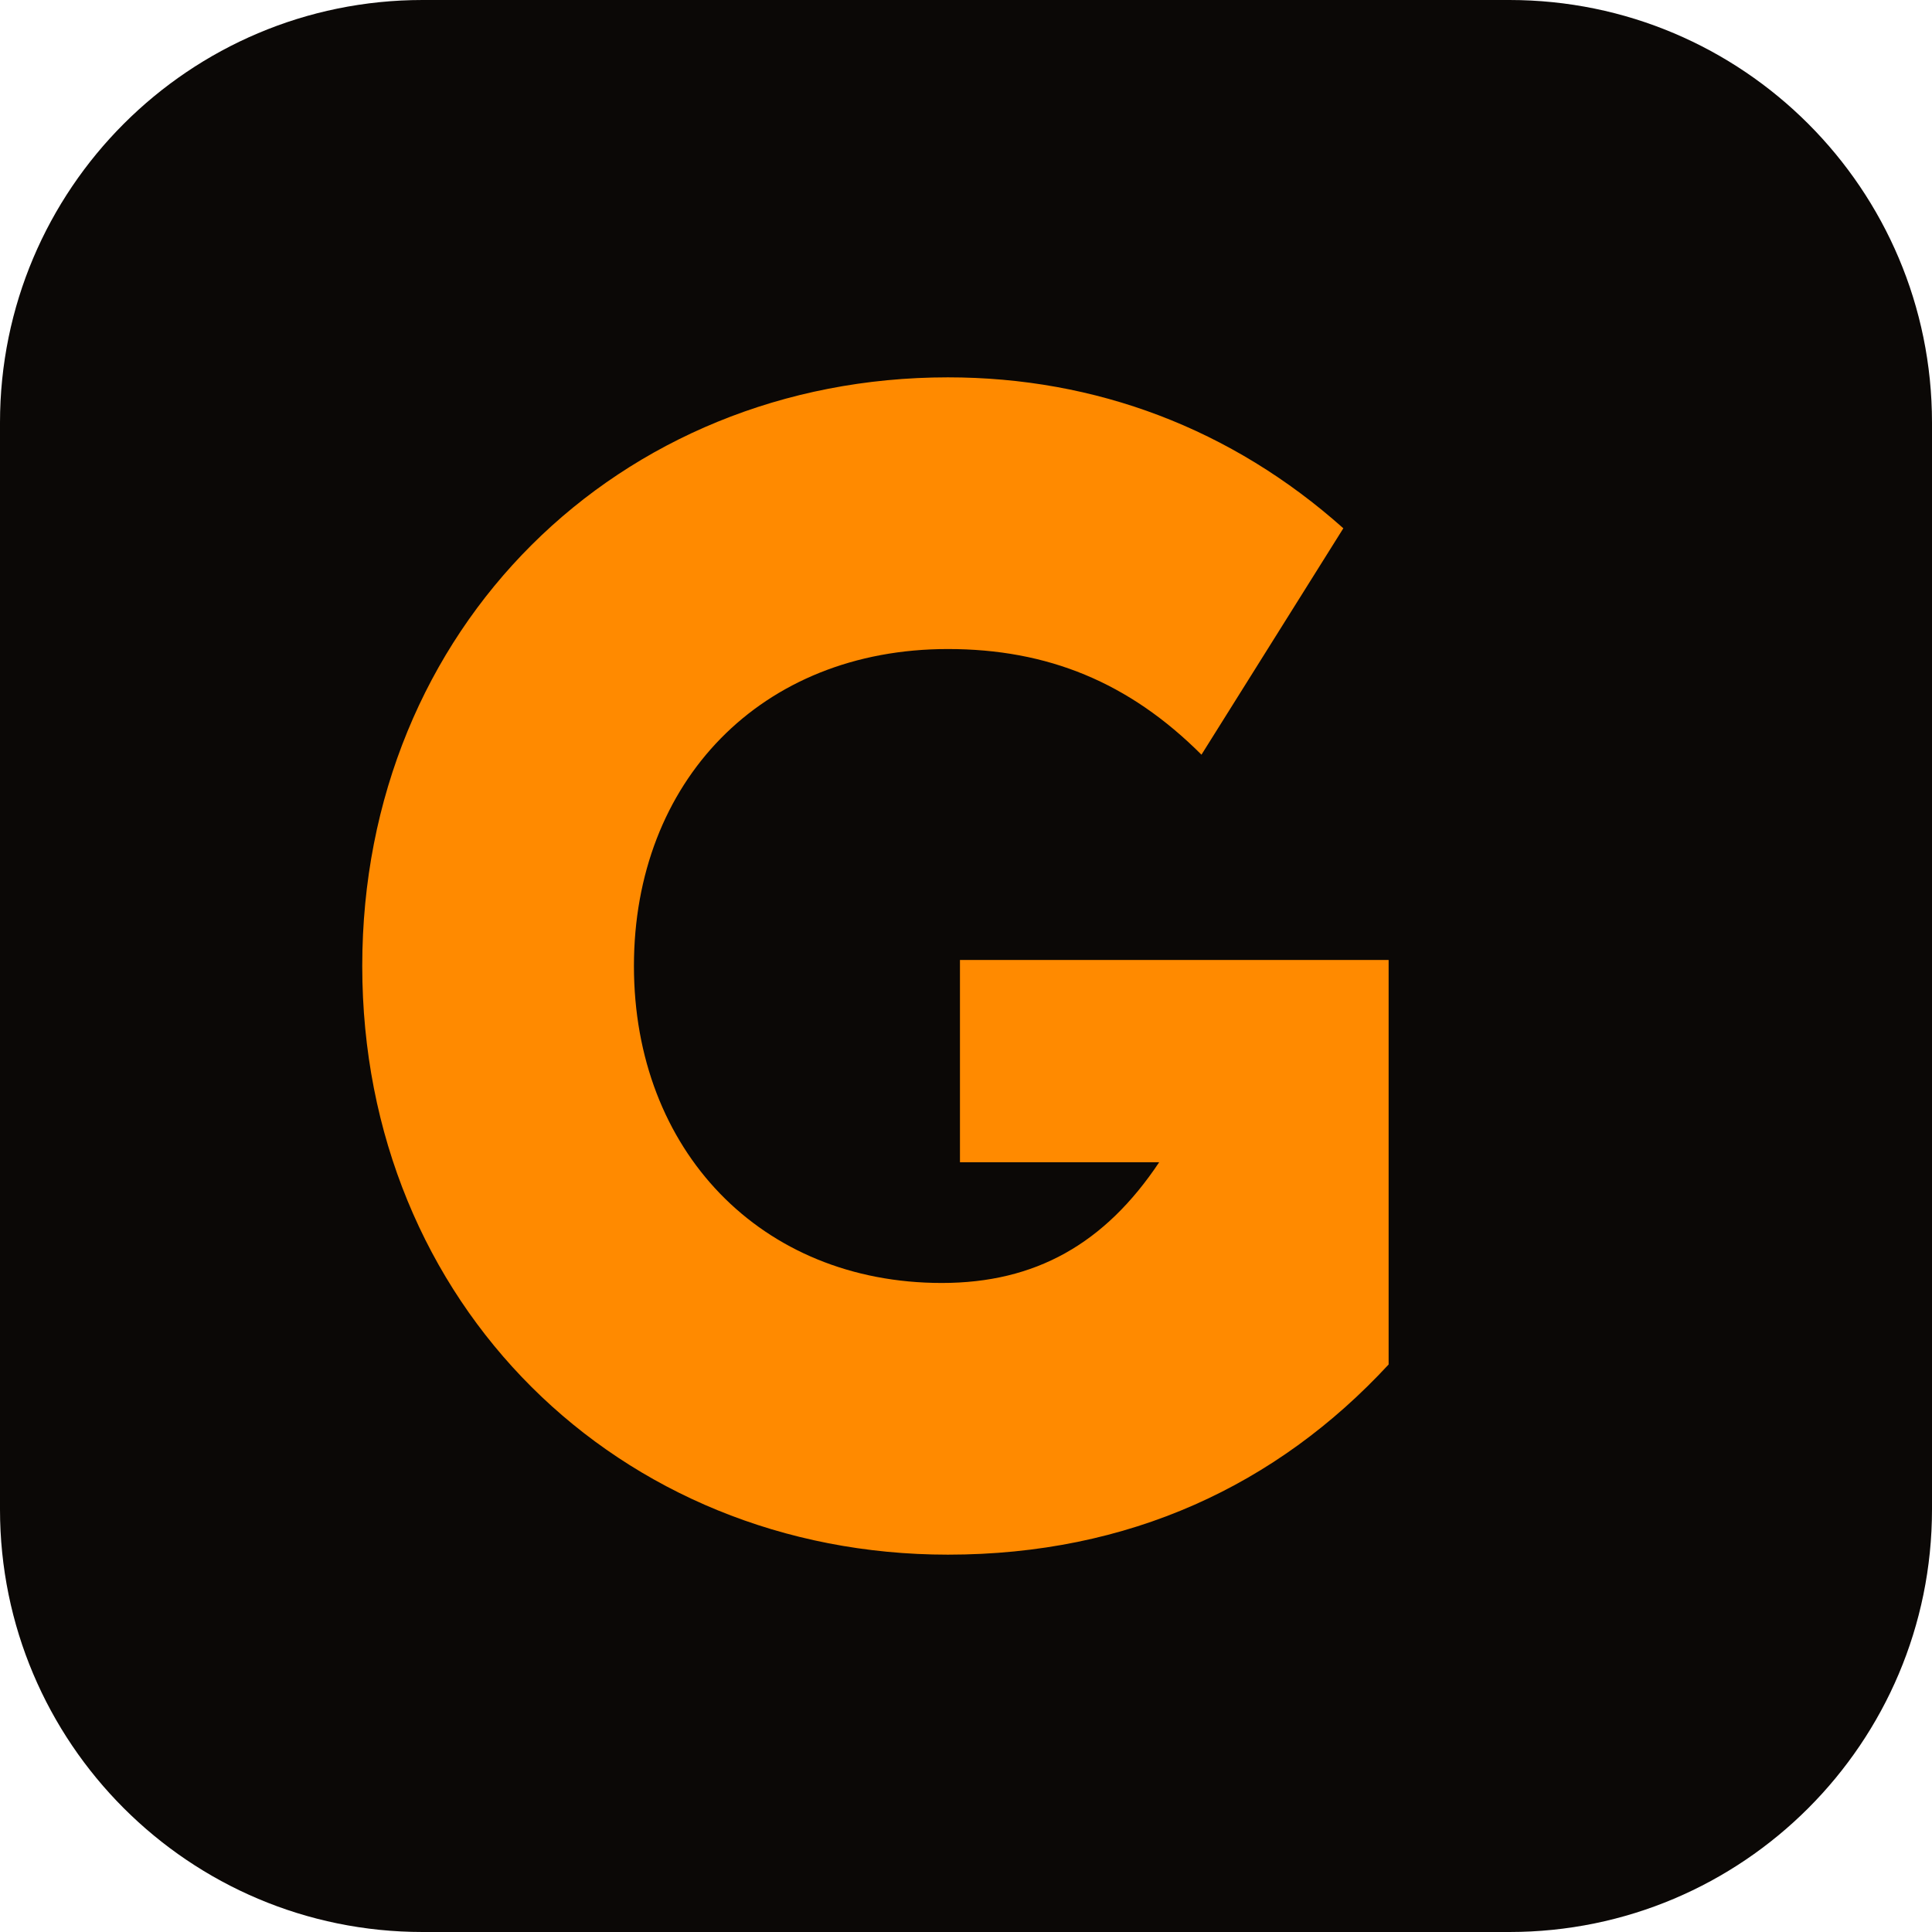
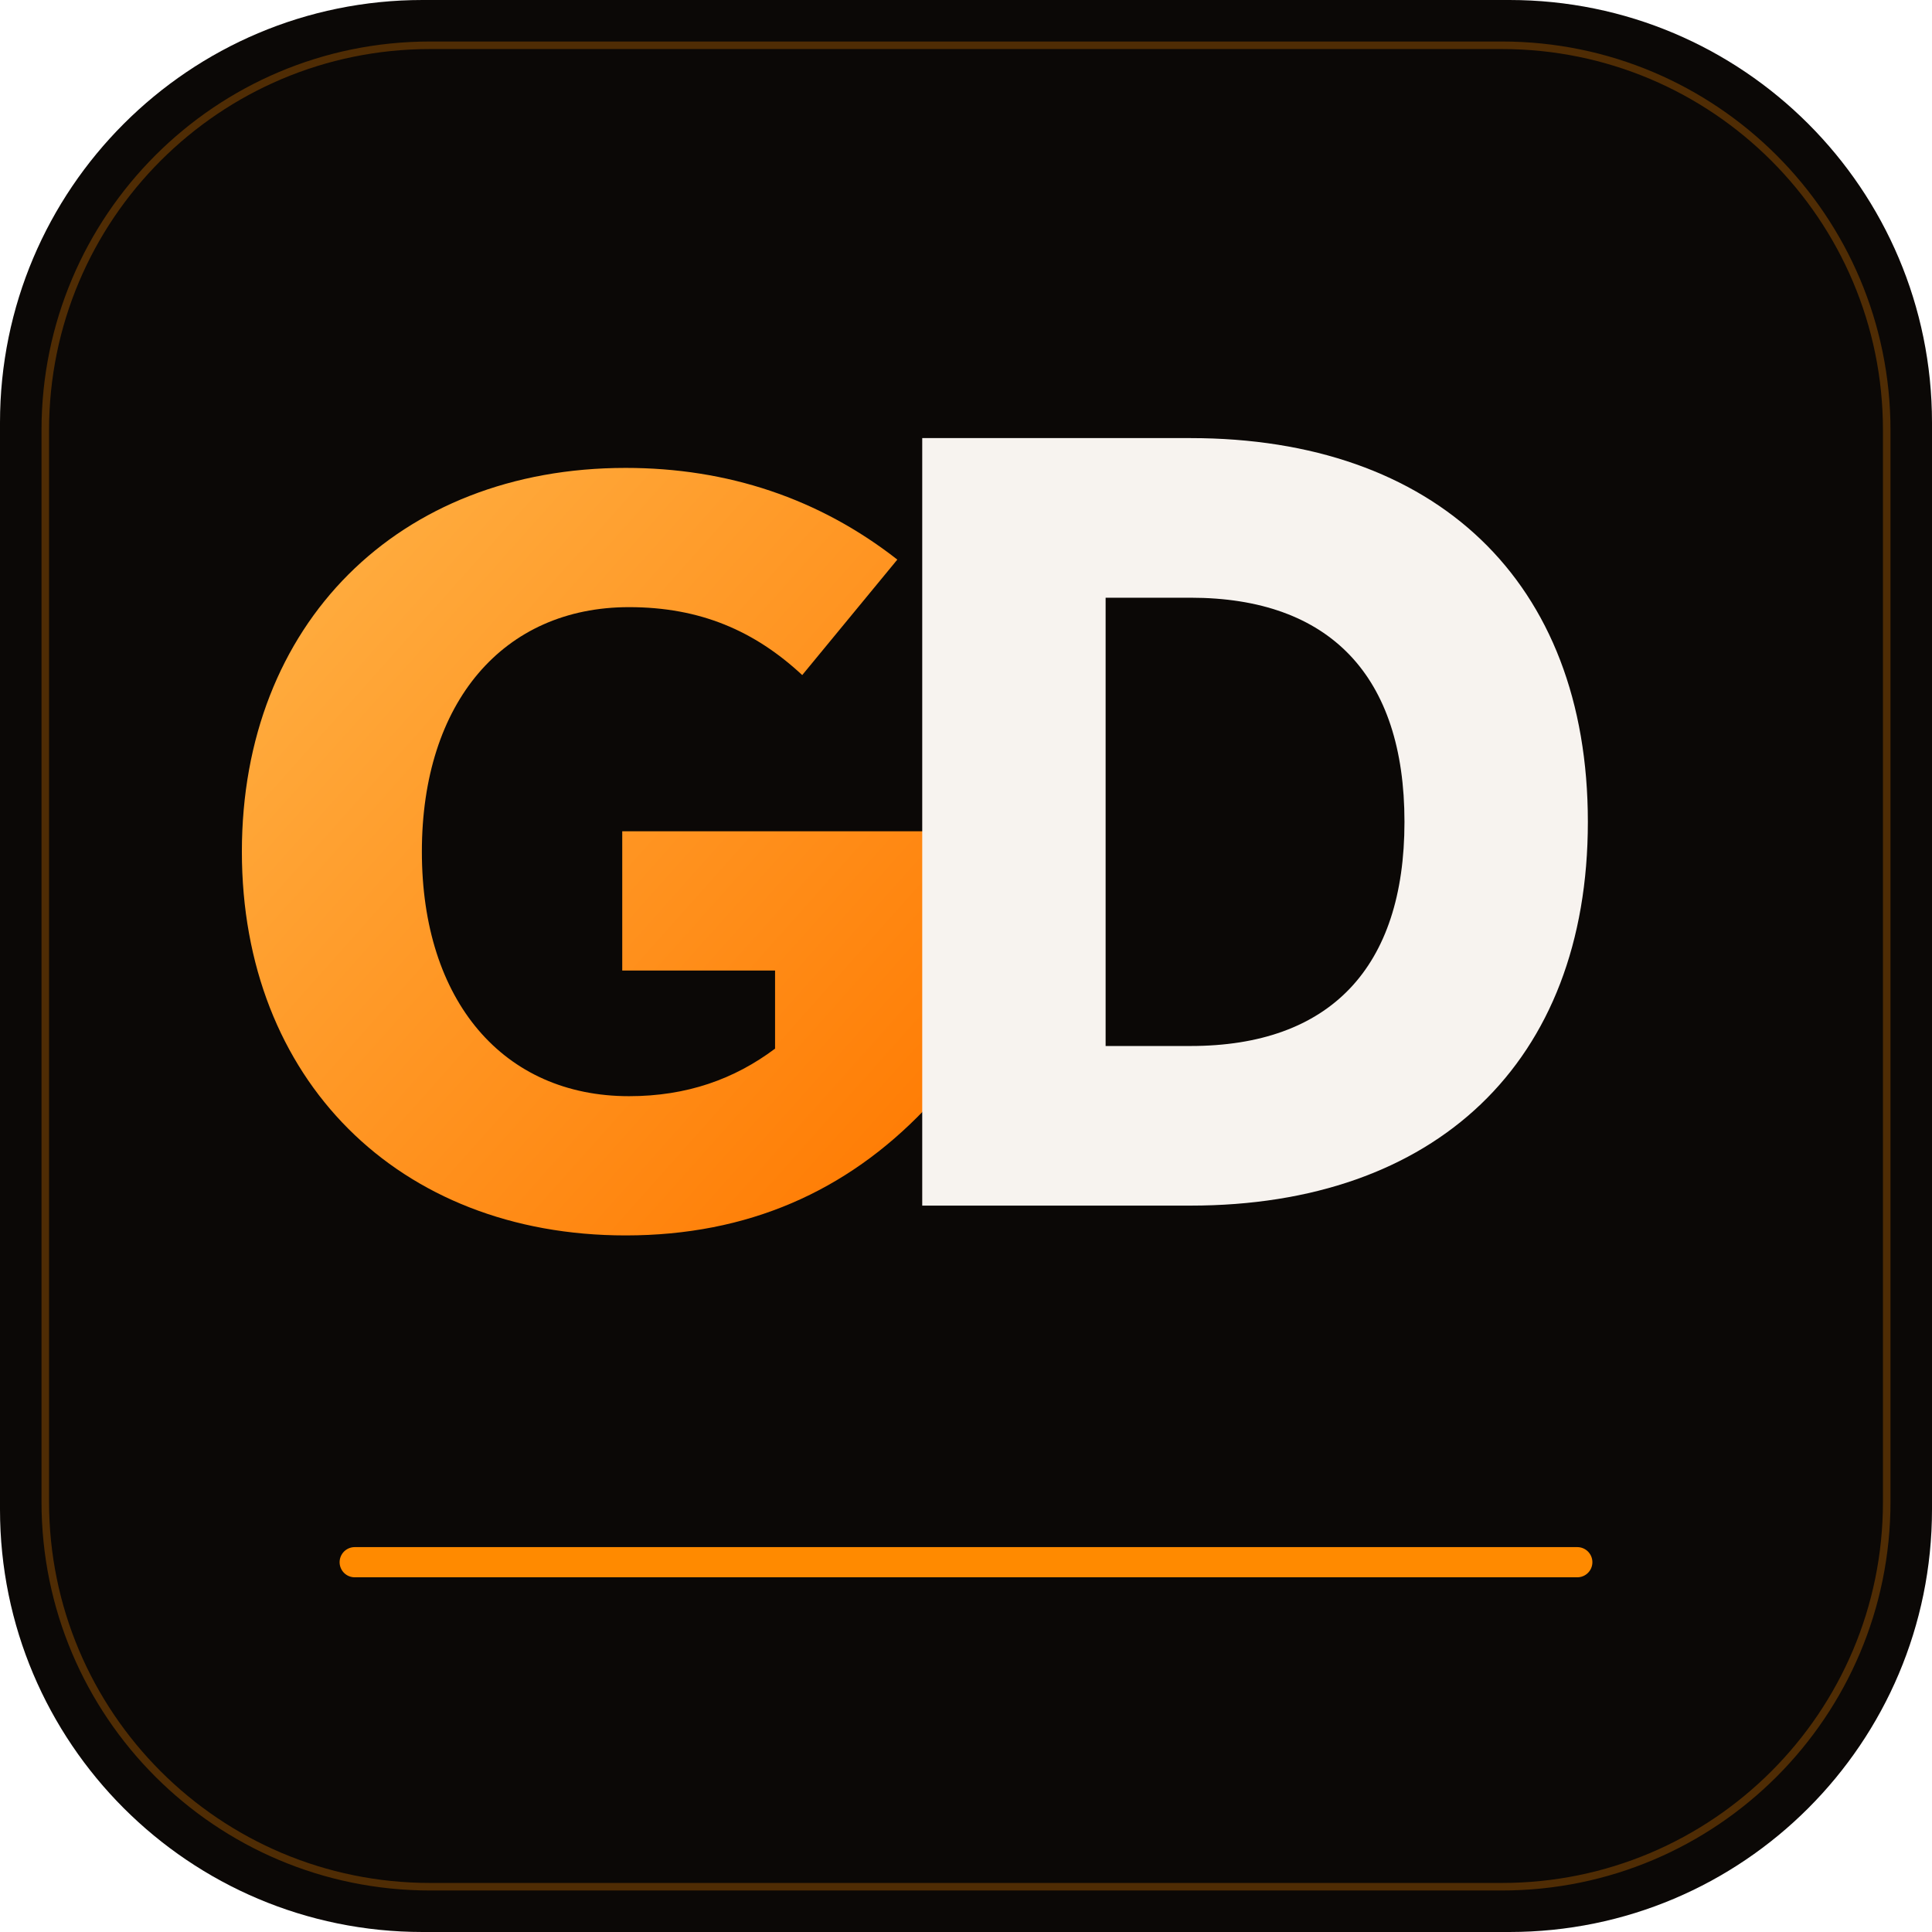
- <svg xmlns="http://www.w3.org/2000/svg" viewBox="0 0 64 64">
-   <rect width="64" height="64" rx="14" fill="#0b0806" />
-   <path d="M44.5 17.5        C40.8 14.2 36.3 12.5 31.4 12.5        C20.5 12.5 12 20.8 12 32        C12 43.2 20.5 51.5 31.4 51.5        C37.4 51.5 42.3 49.2 46 45.2        L46 31.8        L31.8 31.8        L31.8 38.5        L38.4 38.5        C36.6 41.2 34.3 42.5 31.2 42.5        C25.2 42.5 21 38.1 21 32        C21 25.9 25.2 21.5 31.4 21.5        C34.7 21.5 37.4 22.6 39.8 25        Z" fill="#ff8a00" />
+ <svg xmlns="http://www.w3.org/2000/svg" viewBox="0 0 512 512">
+   <defs>
+     <linearGradient id="a" x1="0" y1="0" x2="1" y2="1">
+       <stop offset="0" stop-color="#ffb347" />
+       <stop offset="1" stop-color="#ff7900" />
+     </linearGradient>
+   </defs>
+   <rect width="512" height="512" rx="112" fill="#0b0806" />
+   <rect x="12" y="12" width="488" height="488" rx="102" fill="none" stroke="#ff8a00" stroke-opacity=".28" stroke-width="2" />
+   <path d="M222 117c-23-18-50-27-80-27C75 90 29 136 29 203s46 113 113 113c36 0 65-13 88-37v-82h-89v41h45v23c-12 9-26 14-43 14-37 0-61-28-61-72s24-72 61-72c21 0 37 7 51 20z" fill="url(#a)" transform="translate(38 43) scale(.9)" />
+   <path d="M276 119h79c72 0 117 42 117 113s-45 113-117 113h-79zm54 47v132h25c41 0 63-23 63-66s-22-66-63-66z" fill="#f7f3ef" transform="translate(-4 9) scale(.9)" />
+   <path d="M94 414h324" stroke="#ff8a00" stroke-width="8" stroke-linecap="round" />
</svg>
